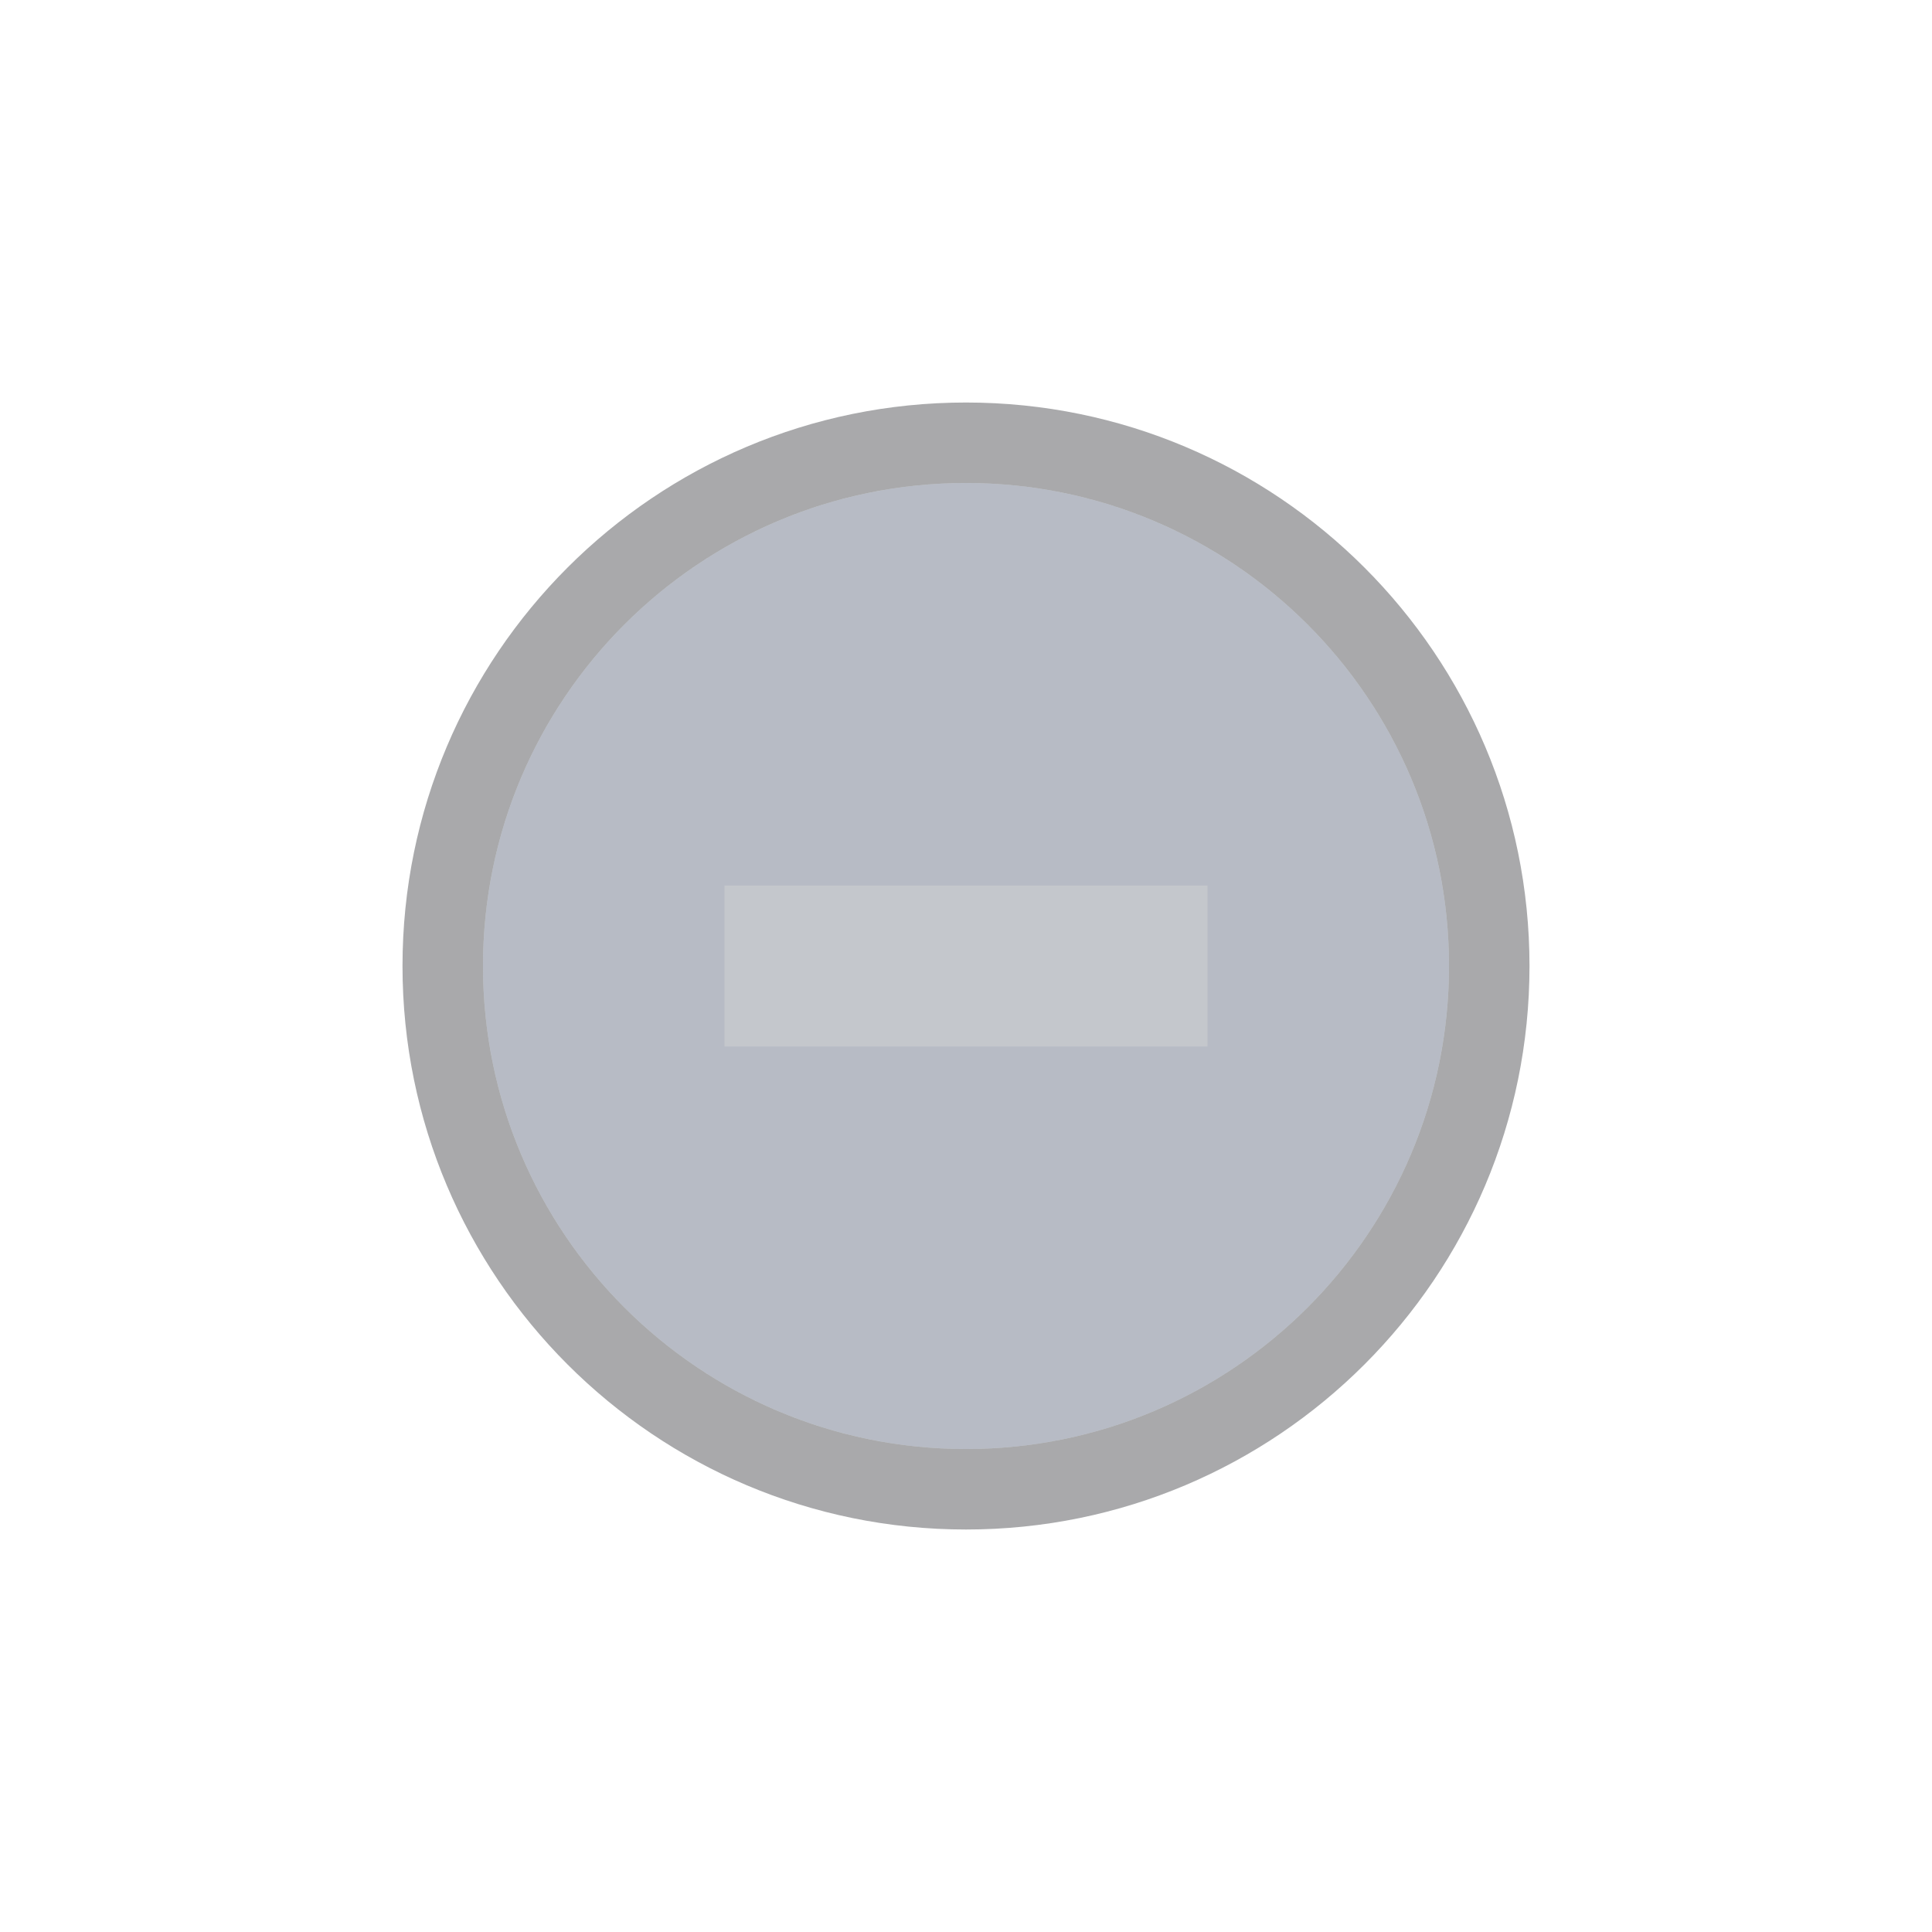
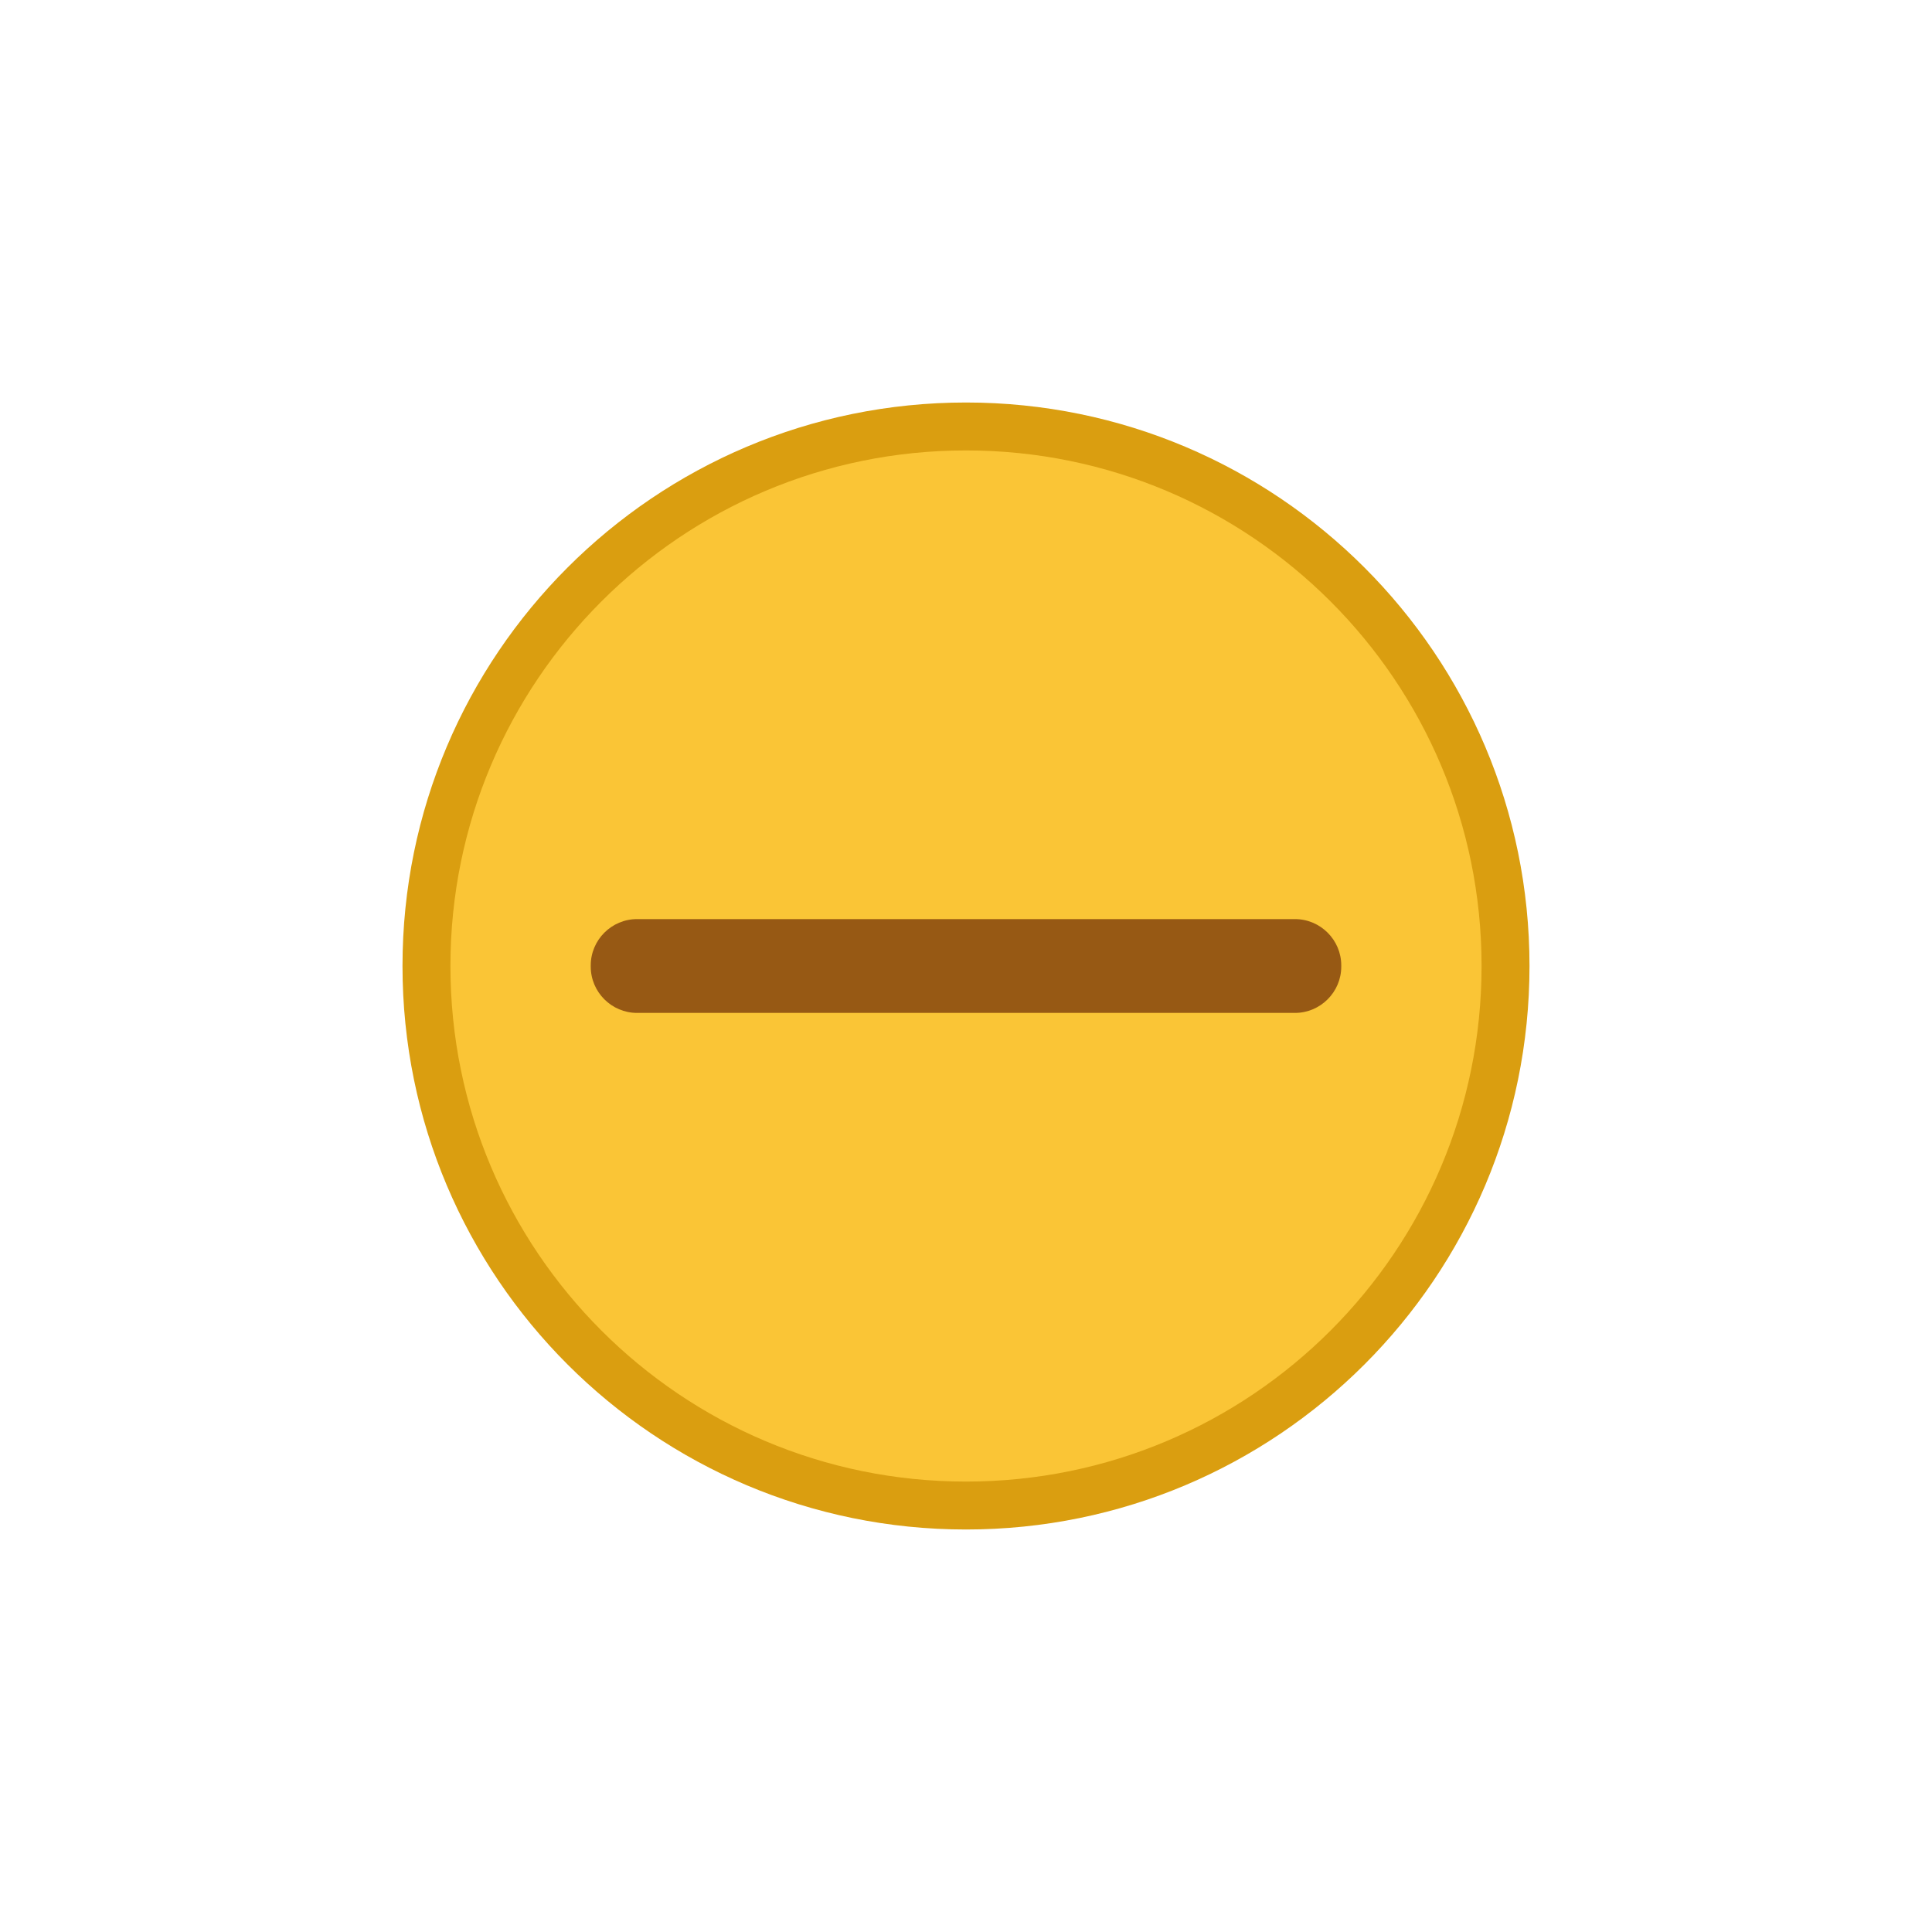
- <svg xmlns="http://www.w3.org/2000/svg" width="24" height="24" id="svg4306" version="1.1" style="enable-background:new">
-   <defs id="defs4308">
-     <linearGradient id="linearGradient3770">
-       <stop style="stop-color:#000000;stop-opacity:0.628;" offset="0" id="stop3772" />
-       <stop style="stop-color:#000000;stop-opacity:0.498;" offset="1" id="stop3774" />
-     </linearGradient>
-     <linearGradient id="linearGradient4882">
-       <stop style="stop-color:#ffffff;stop-opacity:1;" offset="0" id="stop4884" />
-       <stop style="stop-color:#ffffff;stop-opacity:0;" offset="1" id="stop4886" />
-     </linearGradient>
-     <linearGradient id="linearGradient3784-6">
-       <stop style="stop-color:#ffffff;stop-opacity:0.216;" offset="0" id="stop3786-4" />
-       <stop style="stop-color:#ffffff;stop-opacity:0;" offset="1" id="stop3788-6" />
-     </linearGradient>
-     <linearGradient id="linearGradient4892">
-       <stop id="stop4894" offset="0" style="stop-color:#2f3a42;stop-opacity:1;" />
-       <stop id="stop4896" offset="1" style="stop-color:#1d242a;stop-opacity:1;" />
-     </linearGradient>
-     <linearGradient id="linearGradient4882-4">
-       <stop id="stop4884-9" offset="0" style="stop-color:#728495;stop-opacity:1;" />
-       <stop id="stop4886-9" offset="1" style="stop-color:#617c95;stop-opacity:0;" />
-     </linearGradient>
-   </defs>
-   <g id="layer1" transform="translate(0,-1028.362)">
-     <g style="display:inline" id="titlebutton-min-hover-dark" transform="translate(-480,1218)">
-       <g id="g4909-3-7" style="display:inline;opacity:1" transform="translate(-781,-432.6378)">
-         <ellipse cy="255" cx="1273" style="display:inline;opacity:0.45;fill:#5f697f;fill-opacity:1;stroke:none;stroke-width:0;stroke-linecap:butt;stroke-linejoin:miter;stroke-miterlimit:4;stroke-dasharray:none;stroke-dashoffset:0;stroke-opacity:1" id="path4068-7-5-9-6-7-2-1-6-1" rx="6" ry="6" />
-         <path style="display:inline;opacity:0.37;fill:#15171c;fill-opacity:1;stroke:none;stroke-width:0;stroke-linecap:butt;stroke-linejoin:miter;stroke-miterlimit:4;stroke-dasharray:none;stroke-dashoffset:0;stroke-opacity:1" d="m 1273,248 a 7,7 0 0 0 -7,7 7,7 0 0 0 7,7 7,7 0 0 0 7,-7 7,7 0 0 0 -7,-7 z m 0,1 a 6,6 0 0 1 6,6 6,6 0 0 1 -6,6 6,6 0 0 1 -6,-6 6,6 0 0 1 6,-6 z" id="path4068-7-5-9-6-7-2-5-23-4-3" />
-         <g style="display:inline;opacity:1;fill:#c0e3ff;fill-opacity:1" id="g4834-0-4-5" transform="translate(1265,247)">
-           <g transform="translate(-81.0002,-967)" style="display:inline;fill:#c0e3ff;fill-opacity:1" id="layer9-3-4-15-6" />
-           <g transform="translate(-81.0002,-967)" id="layer10-4-1-8-3" style="fill:#c0e3ff;fill-opacity:1" />
-           <g transform="translate(-81.0002,-967)" id="layer11-2-6-4-9" style="fill:#c0e3ff;fill-opacity:1" />
-           <g transform="translate(-81.0002,-967)" id="layer13-5-4-8-0" style="fill:#c0e3ff;fill-opacity:1" />
-           <g transform="translate(-81.0002,-967)" id="layer14-6-0-8-2" style="fill:#c0e3ff;fill-opacity:1" />
-           <g transform="translate(-81.0002,-967)" style="display:inline;fill:#c0e3ff;fill-opacity:1" id="layer15-52-1-7-5" />
-           <g transform="translate(-81.0002,-967)" style="display:inline;fill:#c0e3ff;fill-opacity:1" id="g71291-3-9-9-9" />
-           <g transform="translate(-81.0002,-967)" style="display:inline;fill:#c0e3ff;fill-opacity:1" id="g4953-8-2-7-8" />
-           <g transform="translate(-81.0002,-967)" style="display:inline;fill:#c0e3ff;fill-opacity:1" id="layer12-45-6-2-7">
-             <path style="color:#000000;font-style:normal;font-variant:normal;font-weight:normal;font-stretch:normal;font-size:medium;line-height:normal;font-family:Sans;-inkscape-font-specification:Sans;text-indent:0;text-align:start;text-decoration:none;text-decoration-line:none;letter-spacing:normal;word-spacing:normal;text-transform:none;direction:ltr;block-progression:tb;writing-mode:lr-tb;baseline-shift:baseline;text-anchor:start;display:inline;overflow:visible;visibility:visible;opacity:1;fill:#c4c7cc;fill-opacity:1;stroke:none;stroke-width:2;marker:none;enable-background:accumulate" id="rect9057-8-2-3" d="m 86,974 0,2 6,0 0,-2 z" />
+ <svg xmlns="http://www.w3.org/2000/svg" width="24" height="24" id="svg2" version="1.1">
+   <defs id="defs4" />
+   <g id="layer1" transform="translate(-671.1429,-651.5765)">
+     <g transform="matrix(0.1265625,0,0,-0.1265625,672.0709,663.0964)" id="g4090">
+       <g transform="scale(0.1,0.1)" id="g4092">
+         <g transform="matrix(10,0,0,10,-4.003492,0.1181699)" id="g4285">
+           <g transform="scale(0.1,0.1)" id="g4287">
+             <g transform="matrix(12.93982,0,0,12.93988,318.4852,-593.6623)" id="g4413">
+               <g transform="scale(0.1,0.1)" id="g4415">
+                 <path id="path4417" style="fill:#da9e10;fill-opacity:1;fill-rule:evenodd;stroke:none" d="m 433.035,1.949 c 236.063,0 427.43,191.367 427.43,427.43 0,236.059 -191.367,427.426 -427.43,427.426 C 196.973,856.805 5.605,665.438 5.605,429.379 5.605,193.316 196.973,1.949 433.035,1.949" />
+                 <path id="path4419" style="fill:#fac536;fill-opacity:1;fill-rule:evenodd;stroke:none" d="m 433.035,38.301 c 215.985,0 391.074,175.09 391.074,391.078 0,215.984 -175.089,391.074 -391.074,391.074 -215.984,0 -391.078,-175.09 -391.078,-391.074 0,-215.988 175.094,-391.078 391.078,-391.078" />
+                 <path id="path4421" style="fill:#975914;fill-opacity:1;fill-rule:evenodd;stroke:none" d="m 183.508,464.957 499.055,0 c 19.316,0 35.117,-15.797 35.117,-35.117 l 0,-0.926 c 0,-19.32 -15.801,-35.117 -35.117,-35.117 l -499.055,0 c -19.317,0 -35.117,15.797 -35.117,35.117 l 0,0.926 c 0,19.32 15.8,35.117 35.117,35.117" />
+               </g>
+             </g>
          </g>
        </g>
      </g>
-       <rect y="-185.638" x="484" height="16" width="16" id="rect17883-11-4-0" style="display:inline;opacity:1;fill:none;fill-opacity:1;stroke:none;stroke-width:1;stroke-linecap:butt;stroke-linejoin:miter;stroke-miterlimit:4;stroke-dasharray:none;stroke-dashoffset:0;stroke-opacity:0" />
    </g>
  </g>
</svg>
